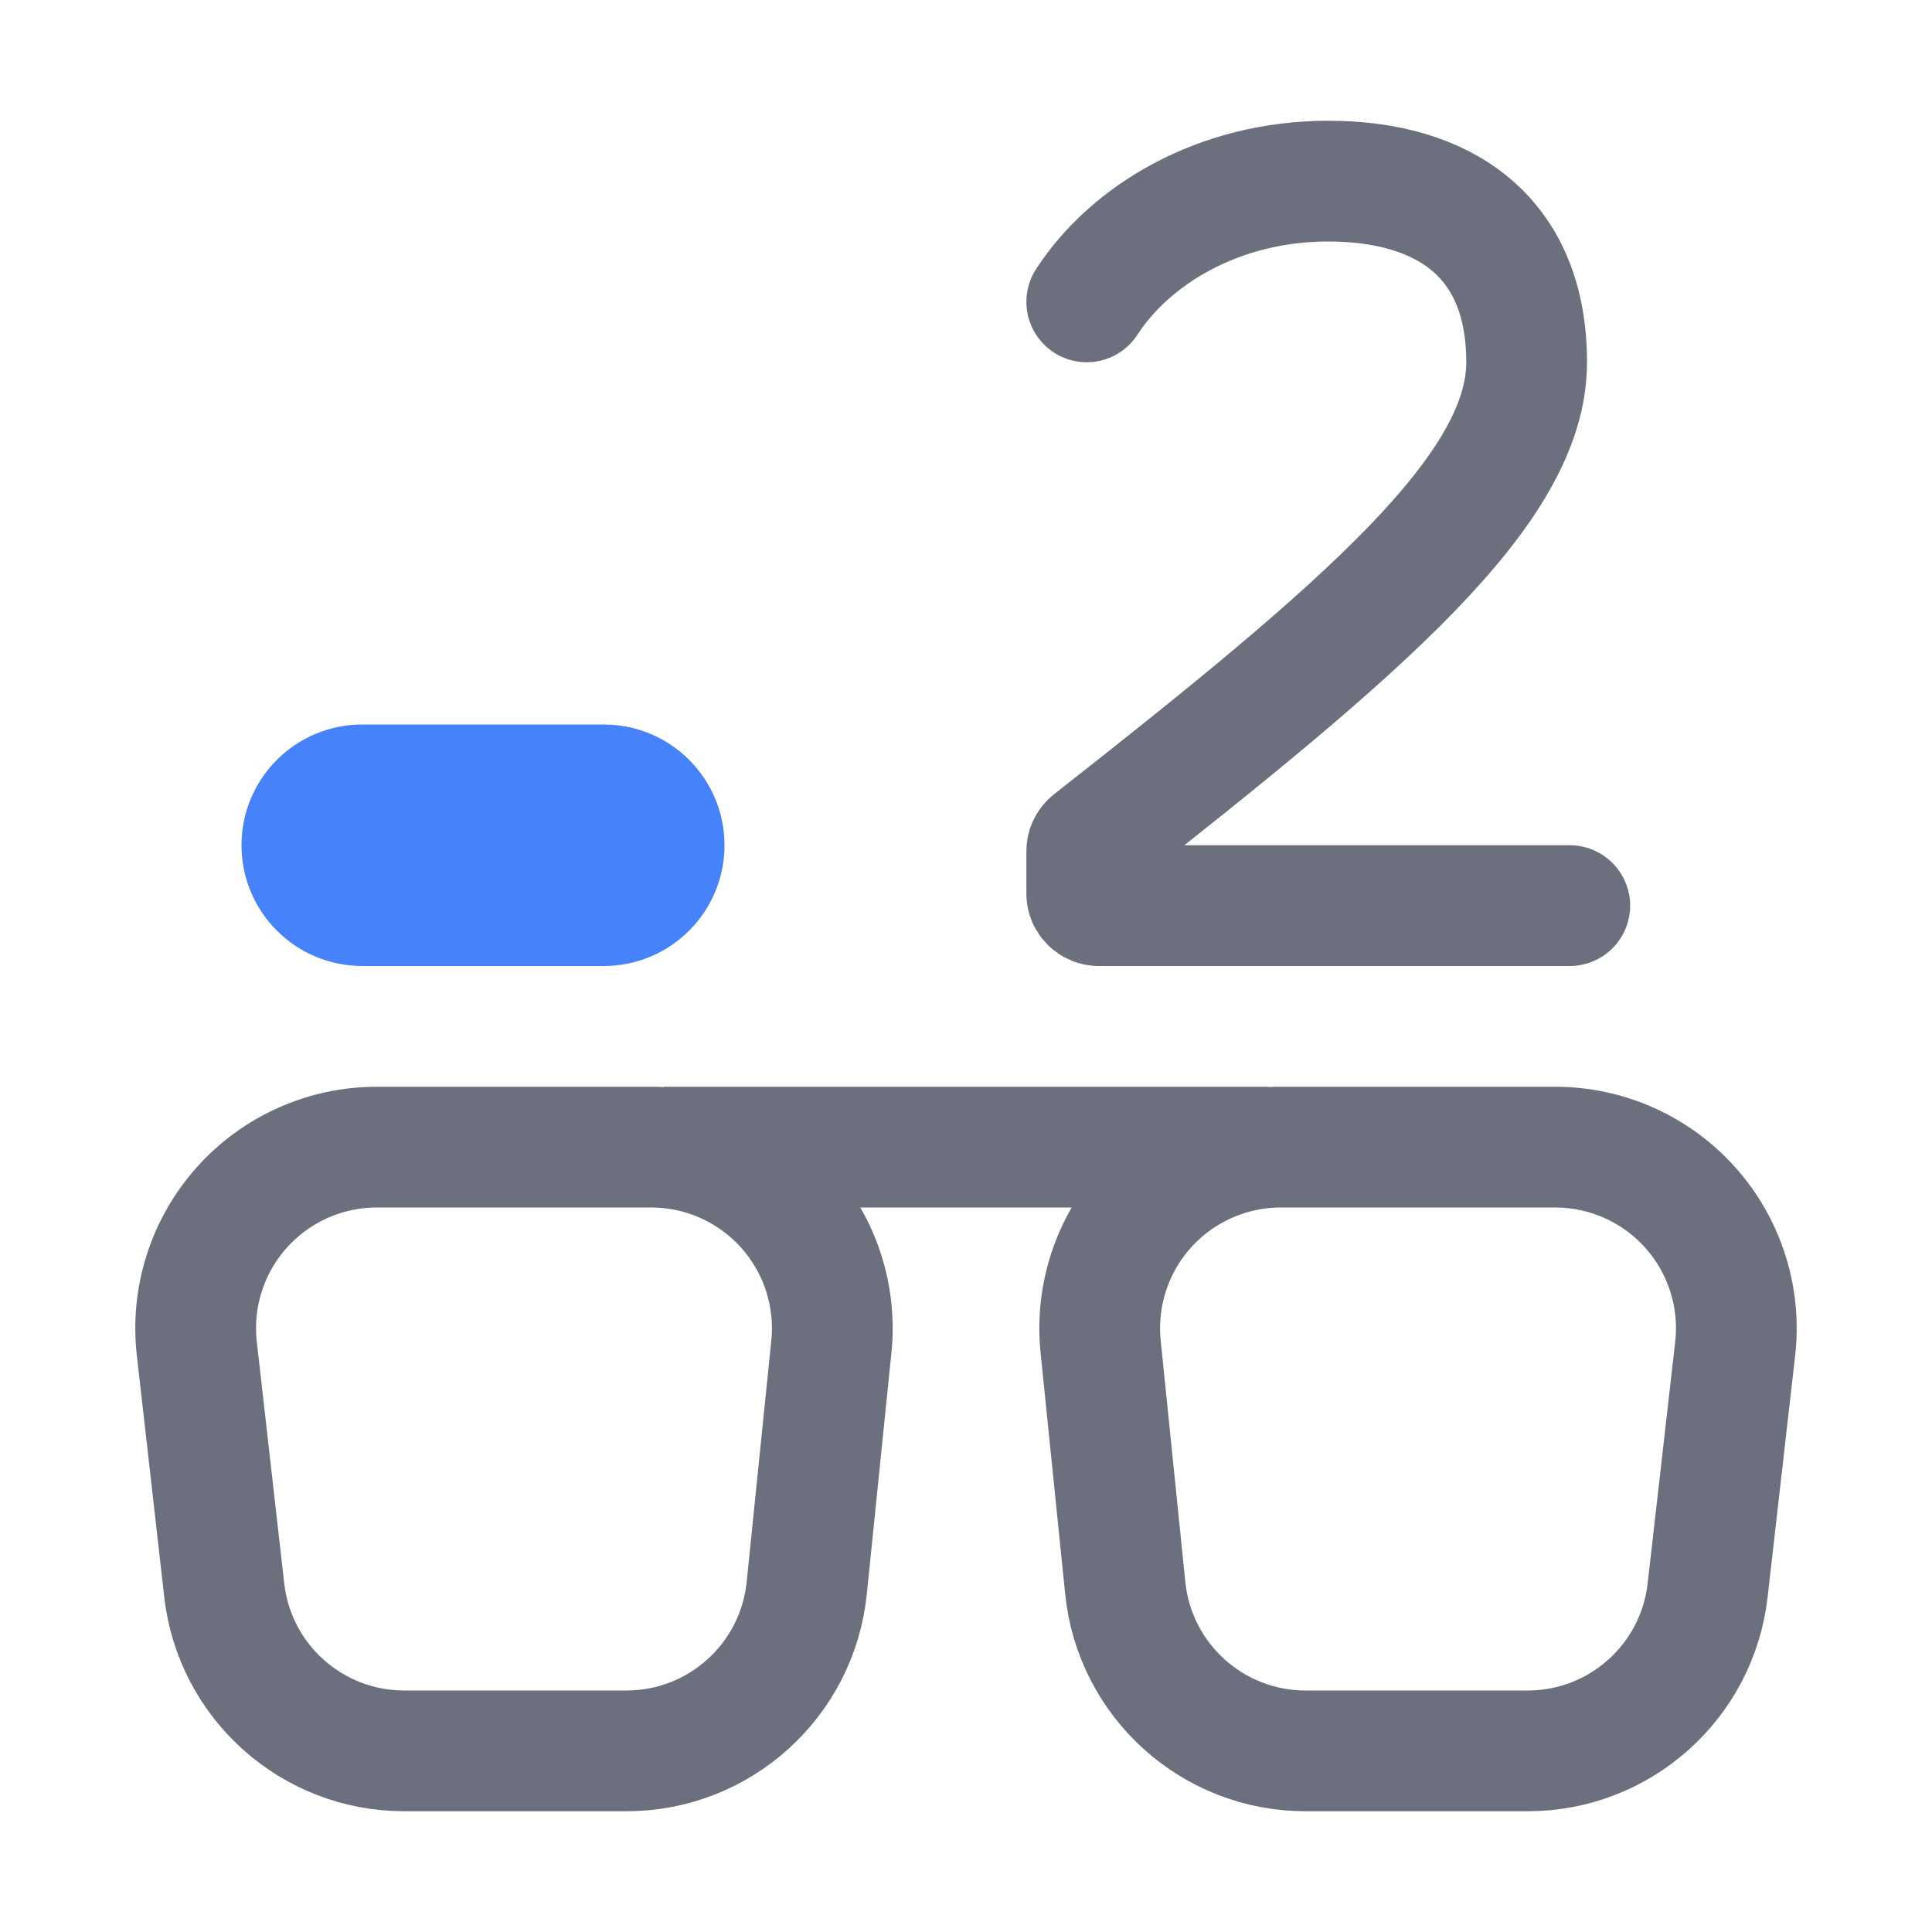
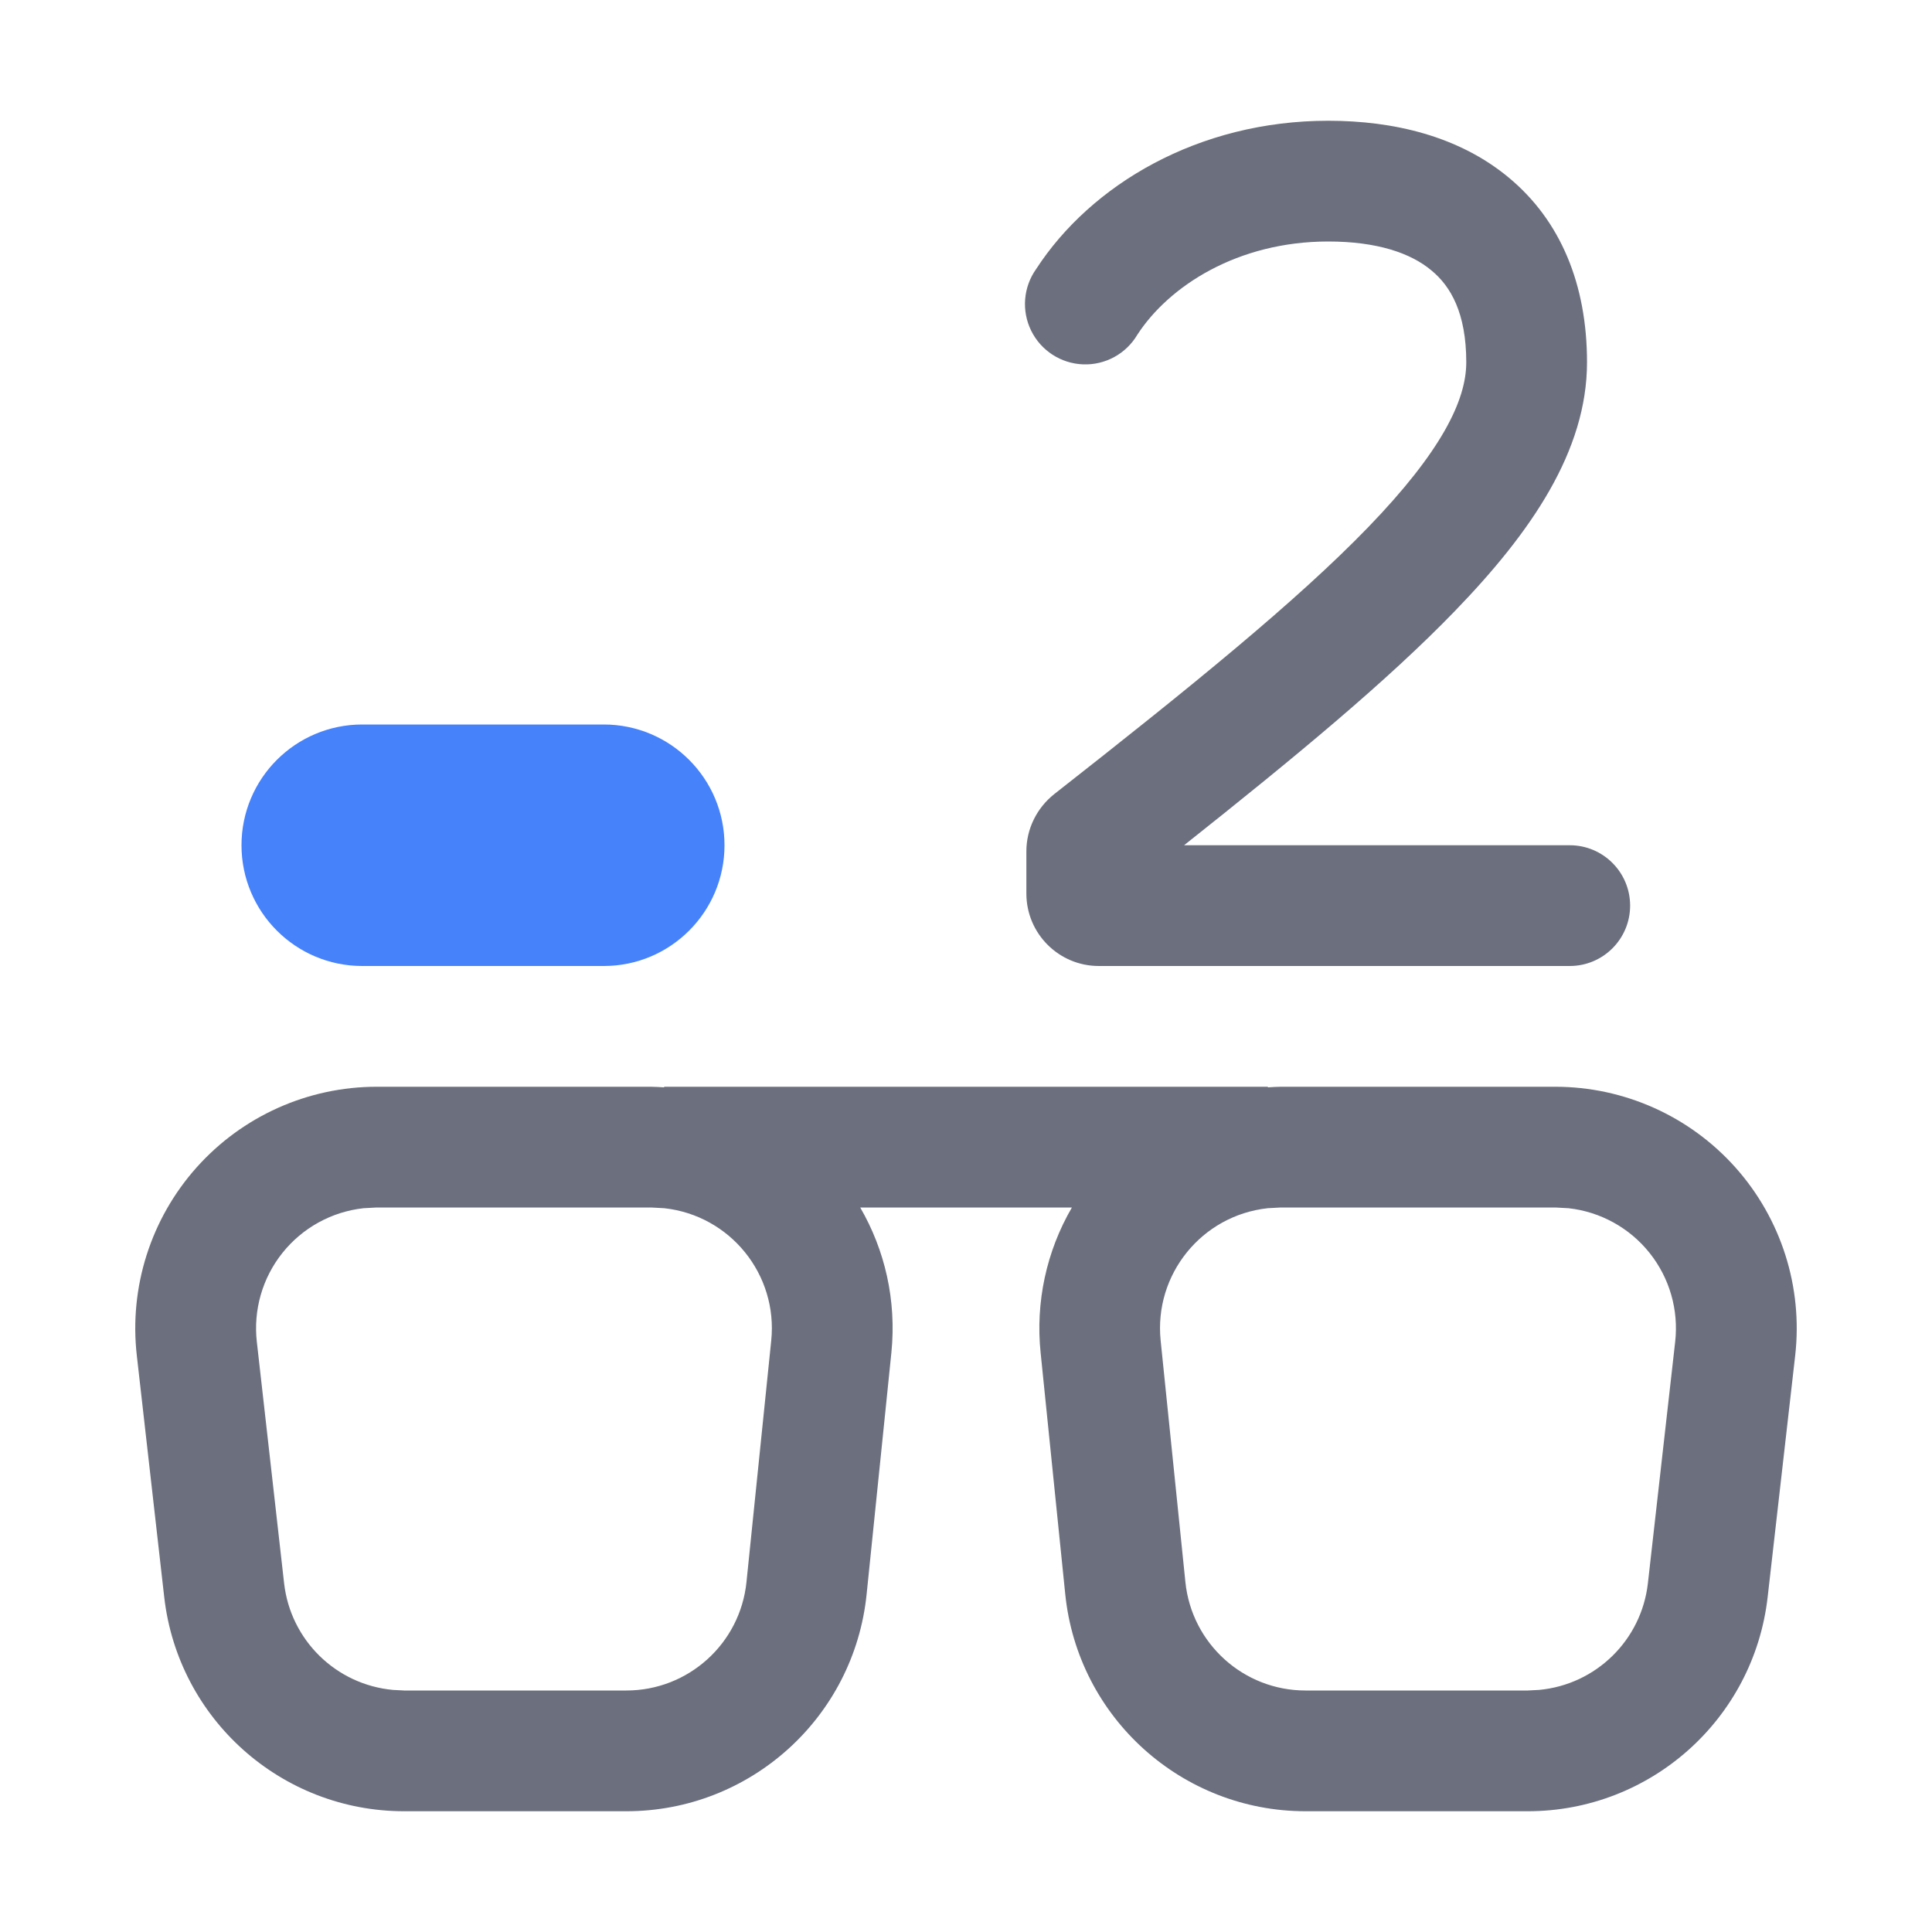
<svg xmlns="http://www.w3.org/2000/svg" width="16" height="16" viewBox="0 0 16 16" fill="none">
-   <path d="M6 9.5h4M10.607 9.5a1.5 1.5 0 00-1.492 1.652l.204 2a1.501 1.501 0 001.493 1.348h1.84a1.5 1.5 0 001.49-1.331l.228-2A1.5 1.5 0 0012.88 9.5h-2.273z" stroke="#6C707E" stroke-linecap="square" />
+   <path d="M5.392 9c.036 0 .072.003.108.005V9h5v.005c.035-.002.071-.005.107-.005h2.273a2 2 0 011.987 2.226l-.228 2A2 2 0 0112.652 15h-1.84a2.001 2.001 0 01-1.99-1.797l-.204-2A1.987 1.987 0 018.877 10H7.124c.203.35.302.766.258 1.203l-.205 2A2 2 0 015.187 15h-1.84a2 2 0 01-1.987-1.774l-.227-2A2 2 0 013.12 9h2.272zM3.12 10l-.11.006a1 1 0 00-.883 1.107l.226 2a1 1 0 00.9.882l.094.005h1.84a1 1 0 00.995-.898l.205-2a1 1 0 00-.885-1.096L5.392 10H3.12zm7.378.006a1 1 0 00-.886 1.096l.205 2a1 1 0 00.995.898h1.84l.095-.005a1 1 0 00.9-.882l.226-2a1 1 0 00-.883-1.107L12.88 10h-2.273l-.11.006z" fill="#6C707E" />
  <rect x="2" y="6" width="4" height="2" rx="1" fill="#4682FA" />
-   <path d="M5.393 9.5a1.5 1.5 0 011.492 1.652l-.204 2A1.501 1.501 0 015.187 14.5h-1.84a1.5 1.5 0 01-1.49-1.331l-.227-2A1.5 1.5 0 013.12 9.5h2.273z" stroke="#6C707E" stroke-linecap="square" />
-   <path d="M9 2.5c.357-.55 1.086-1 2-1 .943 0 1.643.445 1.643 1.5 0 1.05-1.342 2.194-3.604 3.97A.101.101 0 009 7.049V7.4a.1.1 0 00.1.1H13" stroke="#6C707E" stroke-linecap="round" />
+   <path d="M12.143 3c0-.409-.13-.63-.288-.76C11.683 2.095 11.402 2 11 2c-.752 0-1.32.37-1.581.772a.5.5 0 11-.838-.544C9.034 1.53 9.923 1 11 1c.541 0 1.081.127 1.494.47.429.355.649.884.649 1.53 0 .735-.463 1.408-1.094 2.06-.556.576-1.323 1.21-2.243 1.94H13a.5.5 0 010 1H9.1a.6.6 0 01-.6-.6V7.05c0-.187.088-.36.23-.473 1.136-.891 2.01-1.6 2.6-2.21.606-.627.813-1.051.813-1.366z" fill="#6C707E" />
</svg>
